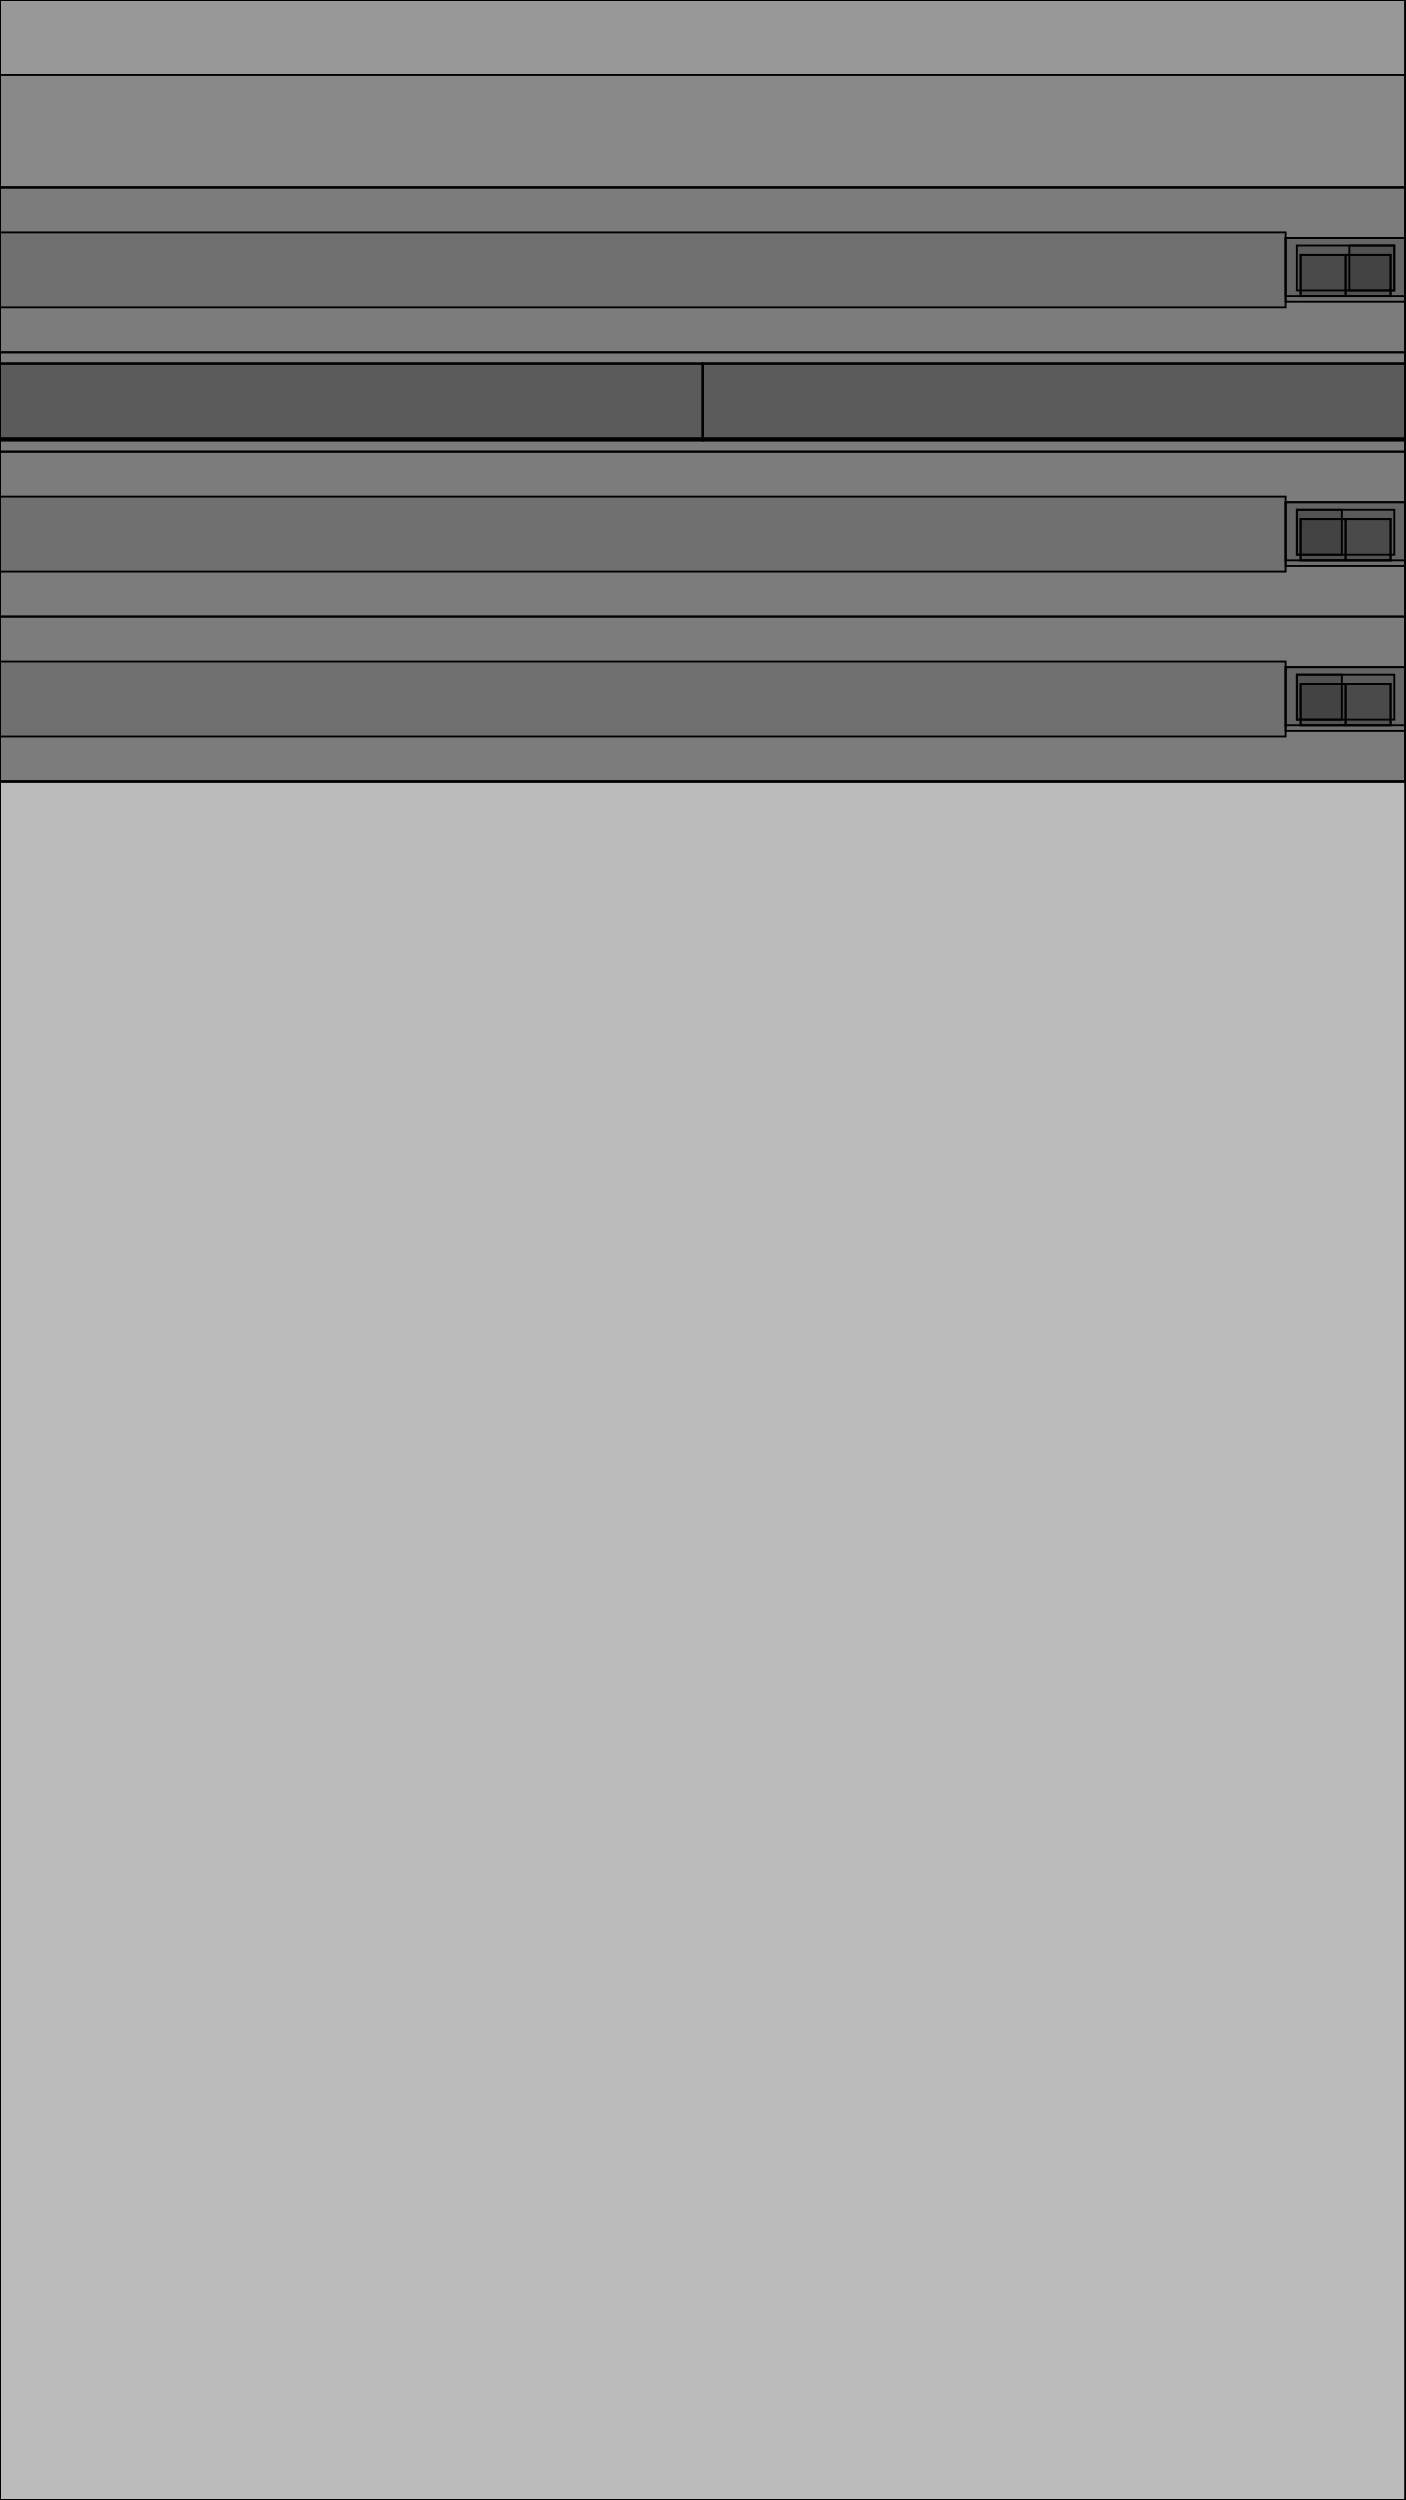
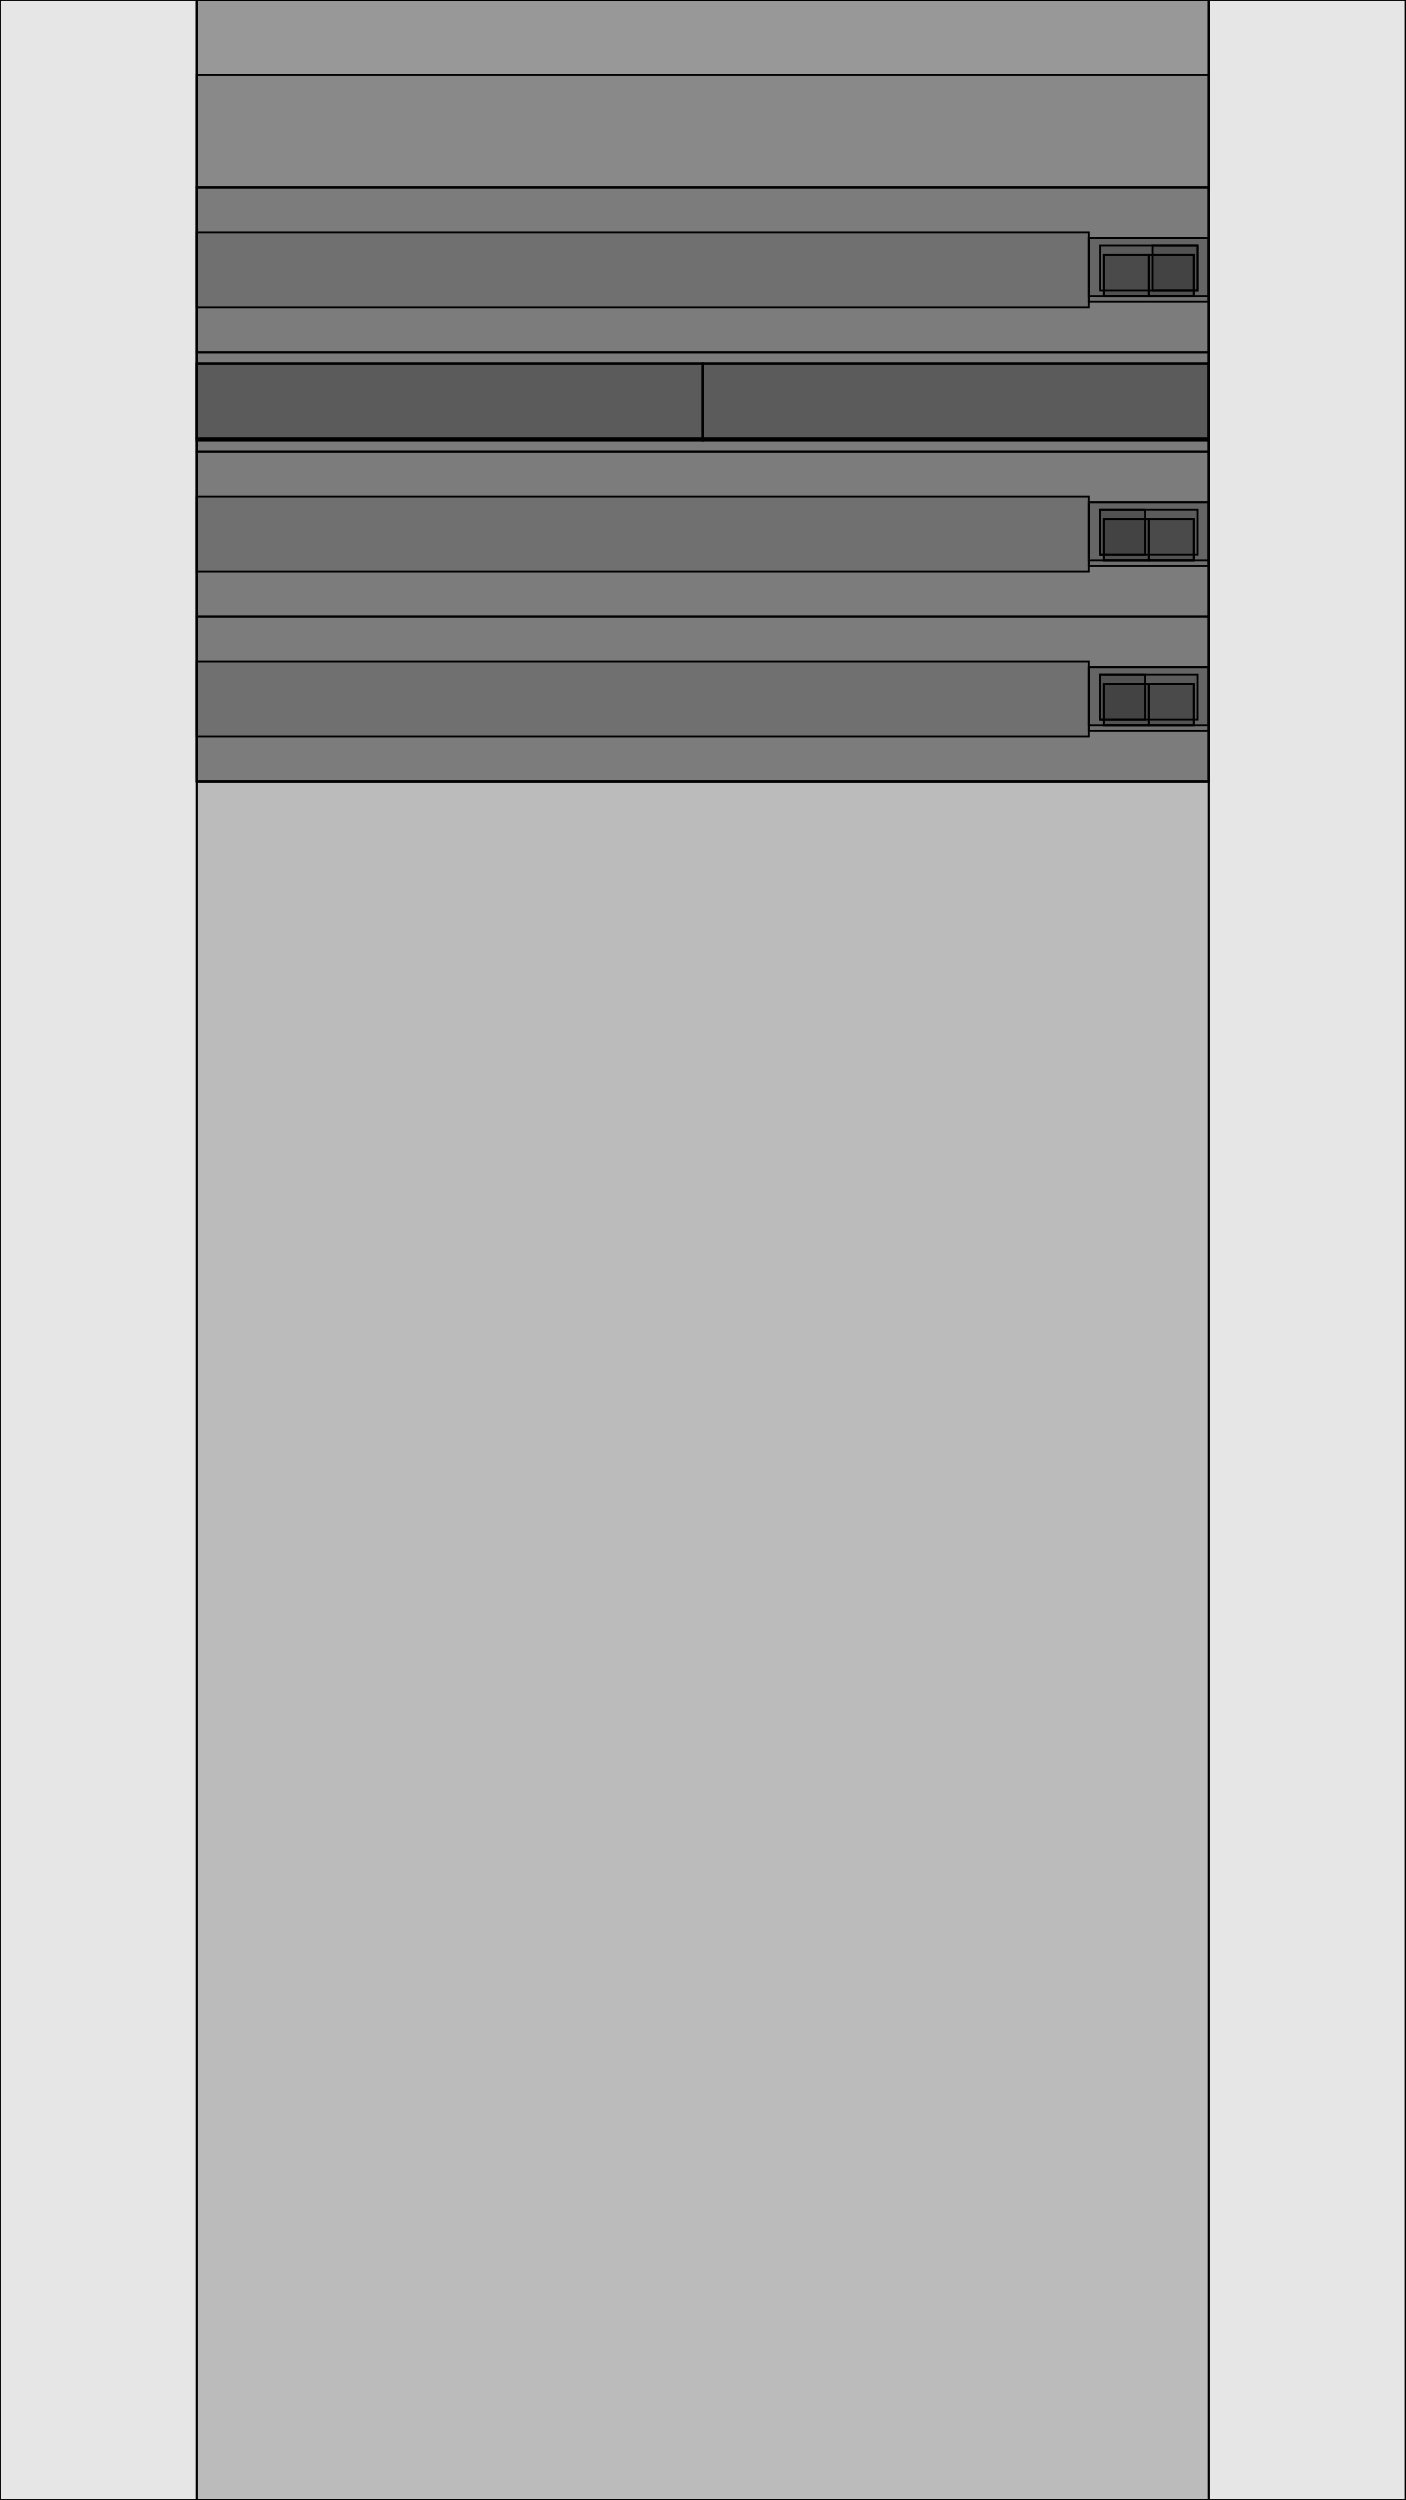
<svg xmlns="http://www.w3.org/2000/svg" width="750" height="1334" version="1.1">
  <rect type="View" fill-opacity="0.1" stroke-width="1" stroke="black" x="0" y="0" width="750" height="1334" />
  <g transform="translate(0, 0)">
-     <rect type="View" fill-opacity="0.1" stroke-width="1" stroke="black" x="0" y="0" width="750" height="1334" />
-     <g transform="translate(0, 0)">
-       <rect type="RCTScrollView" fill-opacity="0.1" stroke-width="1" stroke="black" x="0" y="0" width="750" height="1334" />
+     <rect type="View" fill-opacity="0.1" stroke-width="1" stroke="black" x="105" y="0" width="540" height="1334" />
+     <g transform="translate(105, 0)">
+       <rect type="RCTScrollView" fill-opacity="0.1" stroke-width="1" stroke="black" x="0" y="0" width="540" height="1334" />
      <g transform="translate(0, 0)">
-         <rect type="View" fill-opacity="0.1" stroke-width="1" stroke="black" x="0" y="0" width="750" height="417" />
+         <rect type="View" fill-opacity="0.1" stroke-width="1" stroke="black" x="0" y="0" width="540" height="417" />
        <g transform="translate(0, 0)">
-           <rect type="View" fill-opacity="0.1" stroke-width="1" stroke="black" x="0" y="0" width="750" height="417" />
+           <rect type="View" fill-opacity="0.1" stroke-width="1" stroke="black" x="0" y="0" width="540" height="417" />
          <g transform="translate(0, 0)">
-             <rect type="Text" fill-opacity="0.1" stroke-width="1" stroke="black" x="0" y="40" width="750" height="60" />
-             <rect type="View" fill-opacity="0.1" stroke-width="1" stroke="black" x="0" y="100" width="750" height="317" />
+             <rect type="Text" fill-opacity="0.1" stroke-width="1" stroke="black" x="0" y="40" width="540" height="60" />
+             <rect type="View" fill-opacity="0.1" stroke-width="1" stroke="black" x="0" y="100" width="540" height="317" />
            <g transform="translate(0, 100)">
-               <rect type="View" fill-opacity="0.1" stroke-width="1" stroke="black" x="0" y="0" width="750" height="88" />
+               <rect type="View" fill-opacity="0.1" stroke-width="1" stroke="black" x="0" y="0" width="540" height="88" />
              <g transform="translate(0, 0)">
-                 <rect type="Text" fill-opacity="0.1" stroke-width="1" stroke="black" x="0" y="24" width="686" height="40" />
-                 <rect type="View" fill-opacity="0.1" stroke-width="1" stroke="black" x="686" y="27" width="64" height="34" />
-                 <g transform="translate(686, 27)">
+                 <rect type="Text" fill-opacity="0.1" stroke-width="1" stroke="black" x="0" y="24" width="476" height="40" />
+                 <rect type="View" fill-opacity="0.1" stroke-width="1" stroke="black" x="476" y="27" width="64" height="34" />
+                 <g transform="translate(476, 27)">
                  <rect type="View" fill-opacity="0.1" stroke-width="1" stroke="black" x="0" y="0" width="64" height="31" />
                  <g transform="translate(0, 0)">
                    <rect type="View" fill-opacity="0.1" stroke-width="1" stroke="black" x="8" y="9" width="48" height="22" />
                    <g transform="translate(8, 9)">
                      <rect type="Text" fill-opacity="0.1" stroke-width="1" stroke="black" x="0" y="0" width="24" height="22" />
                      <rect type="Text" fill-opacity="0.1" stroke-width="1" stroke="black" x="24" y="0" width="24" height="22" />
                    </g>
                    <rect type="View" fill-opacity="0.1" stroke-width="1" stroke="black" x="6" y="4" width="52" height="24" />
                    <g transform="translate(6, 4)">
                      <rect type="View" fill-opacity="0.1" stroke-width="1" stroke="black" x="28" y="0" width="24" height="24" />
                    </g>
                  </g>
                </g>
              </g>
-               <rect type="View" fill-opacity="0.1" stroke-width="1" stroke="black" x="0" y="88" width="750" height="53" />
+               <rect type="View" fill-opacity="0.1" stroke-width="1" stroke="black" x="0" y="88" width="540" height="53" />
              <g transform="translate(0, 88)">
-                 <rect type="View" fill-opacity="0.1" stroke-width="1" stroke="black" x="0" y="6" width="375" height="41" />
+                 <rect type="View" fill-opacity="0.1" stroke-width="1" stroke="black" x="0" y="6" width="270" height="41" />
                <g transform="translate(0, 6)">
-                   <rect type="View" fill-opacity="0.1" stroke-width="1" stroke="black" x="0" y="0" width="375" height="40" />
+                   <rect type="View" fill-opacity="0.1" stroke-width="1" stroke="black" x="0" y="0" width="270" height="40" />
                  <g transform="translate(0, 0)">
-                     <rect type="TextInput" fill-opacity="0.1" stroke-width="1" stroke="black" x="0" y="0" width="375" height="40" />
+                     <rect type="TextInput" fill-opacity="0.1" stroke-width="1" stroke="black" x="0" y="0" width="270" height="40" />
                  </g>
-                   <rect type="View" fill-opacity="0.1" stroke-width="1" stroke="black" x="0" y="40" width="375" height="1" />
+                   <rect type="View" fill-opacity="0.1" stroke-width="1" stroke="black" x="0" y="40" width="270" height="1" />
                </g>
-                 <rect type="View" fill-opacity="0.1" stroke-width="1" stroke="black" x="375" y="6" width="375" height="41" />
-                 <g transform="translate(375, 6)">
-                   <rect type="View" fill-opacity="0.1" stroke-width="1" stroke="black" x="0" y="0" width="375" height="40" />
+                 <rect type="View" fill-opacity="0.1" stroke-width="1" stroke="black" x="270" y="6" width="270" height="41" />
+                 <g transform="translate(270, 6)">
+                   <rect type="View" fill-opacity="0.1" stroke-width="1" stroke="black" x="0" y="0" width="270" height="40" />
                  <g transform="translate(0, 0)">
-                     <rect type="TextInput" fill-opacity="0.1" stroke-width="1" stroke="black" x="0" y="0" width="375" height="40" />
+                     <rect type="TextInput" fill-opacity="0.1" stroke-width="1" stroke="black" x="0" y="0" width="270" height="40" />
                  </g>
-                   <rect type="View" fill-opacity="0.1" stroke-width="1" stroke="black" x="0" y="40" width="375" height="1" />
+                   <rect type="View" fill-opacity="0.1" stroke-width="1" stroke="black" x="0" y="40" width="270" height="1" />
                </g>
              </g>
-               <rect type="View" fill-opacity="0.1" stroke-width="1" stroke="black" x="0" y="141" width="750" height="88" />
+               <rect type="View" fill-opacity="0.1" stroke-width="1" stroke="black" x="0" y="141" width="540" height="88" />
              <g transform="translate(0, 141)">
-                 <rect type="Text" fill-opacity="0.1" stroke-width="1" stroke="black" x="0" y="24" width="686" height="40" />
-                 <rect type="View" fill-opacity="0.1" stroke-width="1" stroke="black" x="686" y="27" width="64" height="34" />
-                 <g transform="translate(686, 27)">
+                 <rect type="Text" fill-opacity="0.1" stroke-width="1" stroke="black" x="0" y="24" width="476" height="40" />
+                 <rect type="View" fill-opacity="0.1" stroke-width="1" stroke="black" x="476" y="27" width="64" height="34" />
+                 <g transform="translate(476, 27)">
                  <rect type="View" fill-opacity="0.1" stroke-width="1" stroke="black" x="0" y="0" width="64" height="31" />
                  <g transform="translate(0, 0)">
                    <rect type="View" fill-opacity="0.1" stroke-width="1" stroke="black" x="8" y="9" width="48" height="22" />
                    <g transform="translate(8, 9)">
                      <rect type="Text" fill-opacity="0.1" stroke-width="1" stroke="black" x="0" y="0" width="24" height="22" />
                      <rect type="Text" fill-opacity="0.1" stroke-width="1" stroke="black" x="24" y="0" width="24" height="22" />
                    </g>
                    <rect type="View" fill-opacity="0.1" stroke-width="1" stroke="black" x="6" y="4" width="52" height="24" />
                    <g transform="translate(6, 4)">
                      <rect type="View" fill-opacity="0.1" stroke-width="1" stroke="black" x="0" y="0" width="24" height="24" />
                    </g>
                  </g>
                </g>
              </g>
-               <rect type="View" fill-opacity="0.1" stroke-width="1" stroke="black" x="0" y="229" width="750" height="88" />
+               <rect type="View" fill-opacity="0.1" stroke-width="1" stroke="black" x="0" y="229" width="540" height="88" />
              <g transform="translate(0, 229)">
-                 <rect type="Text" fill-opacity="0.1" stroke-width="1" stroke="black" x="0" y="24" width="686" height="40" />
-                 <rect type="View" fill-opacity="0.1" stroke-width="1" stroke="black" x="686" y="27" width="64" height="34" />
-                 <g transform="translate(686, 27)">
+                 <rect type="Text" fill-opacity="0.1" stroke-width="1" stroke="black" x="0" y="24" width="476" height="40" />
+                 <rect type="View" fill-opacity="0.1" stroke-width="1" stroke="black" x="476" y="27" width="64" height="34" />
+                 <g transform="translate(476, 27)">
                  <rect type="View" fill-opacity="0.1" stroke-width="1" stroke="black" x="0" y="0" width="64" height="31" />
                  <g transform="translate(0, 0)">
                    <rect type="View" fill-opacity="0.1" stroke-width="1" stroke="black" x="8" y="9" width="48" height="22" />
                    <g transform="translate(8, 9)">
                      <rect type="Text" fill-opacity="0.1" stroke-width="1" stroke="black" x="0" y="0" width="24" height="22" />
                      <rect type="Text" fill-opacity="0.1" stroke-width="1" stroke="black" x="24" y="0" width="24" height="22" />
                    </g>
                    <rect type="View" fill-opacity="0.1" stroke-width="1" stroke="black" x="6" y="4" width="52" height="24" />
                    <g transform="translate(6, 4)">
                      <rect type="View" fill-opacity="0.1" stroke-width="1" stroke="black" x="0" y="0" width="24" height="24" />
                    </g>
                  </g>
                </g>
              </g>
            </g>
          </g>
        </g>
      </g>
    </g>
  </g>
</svg>
